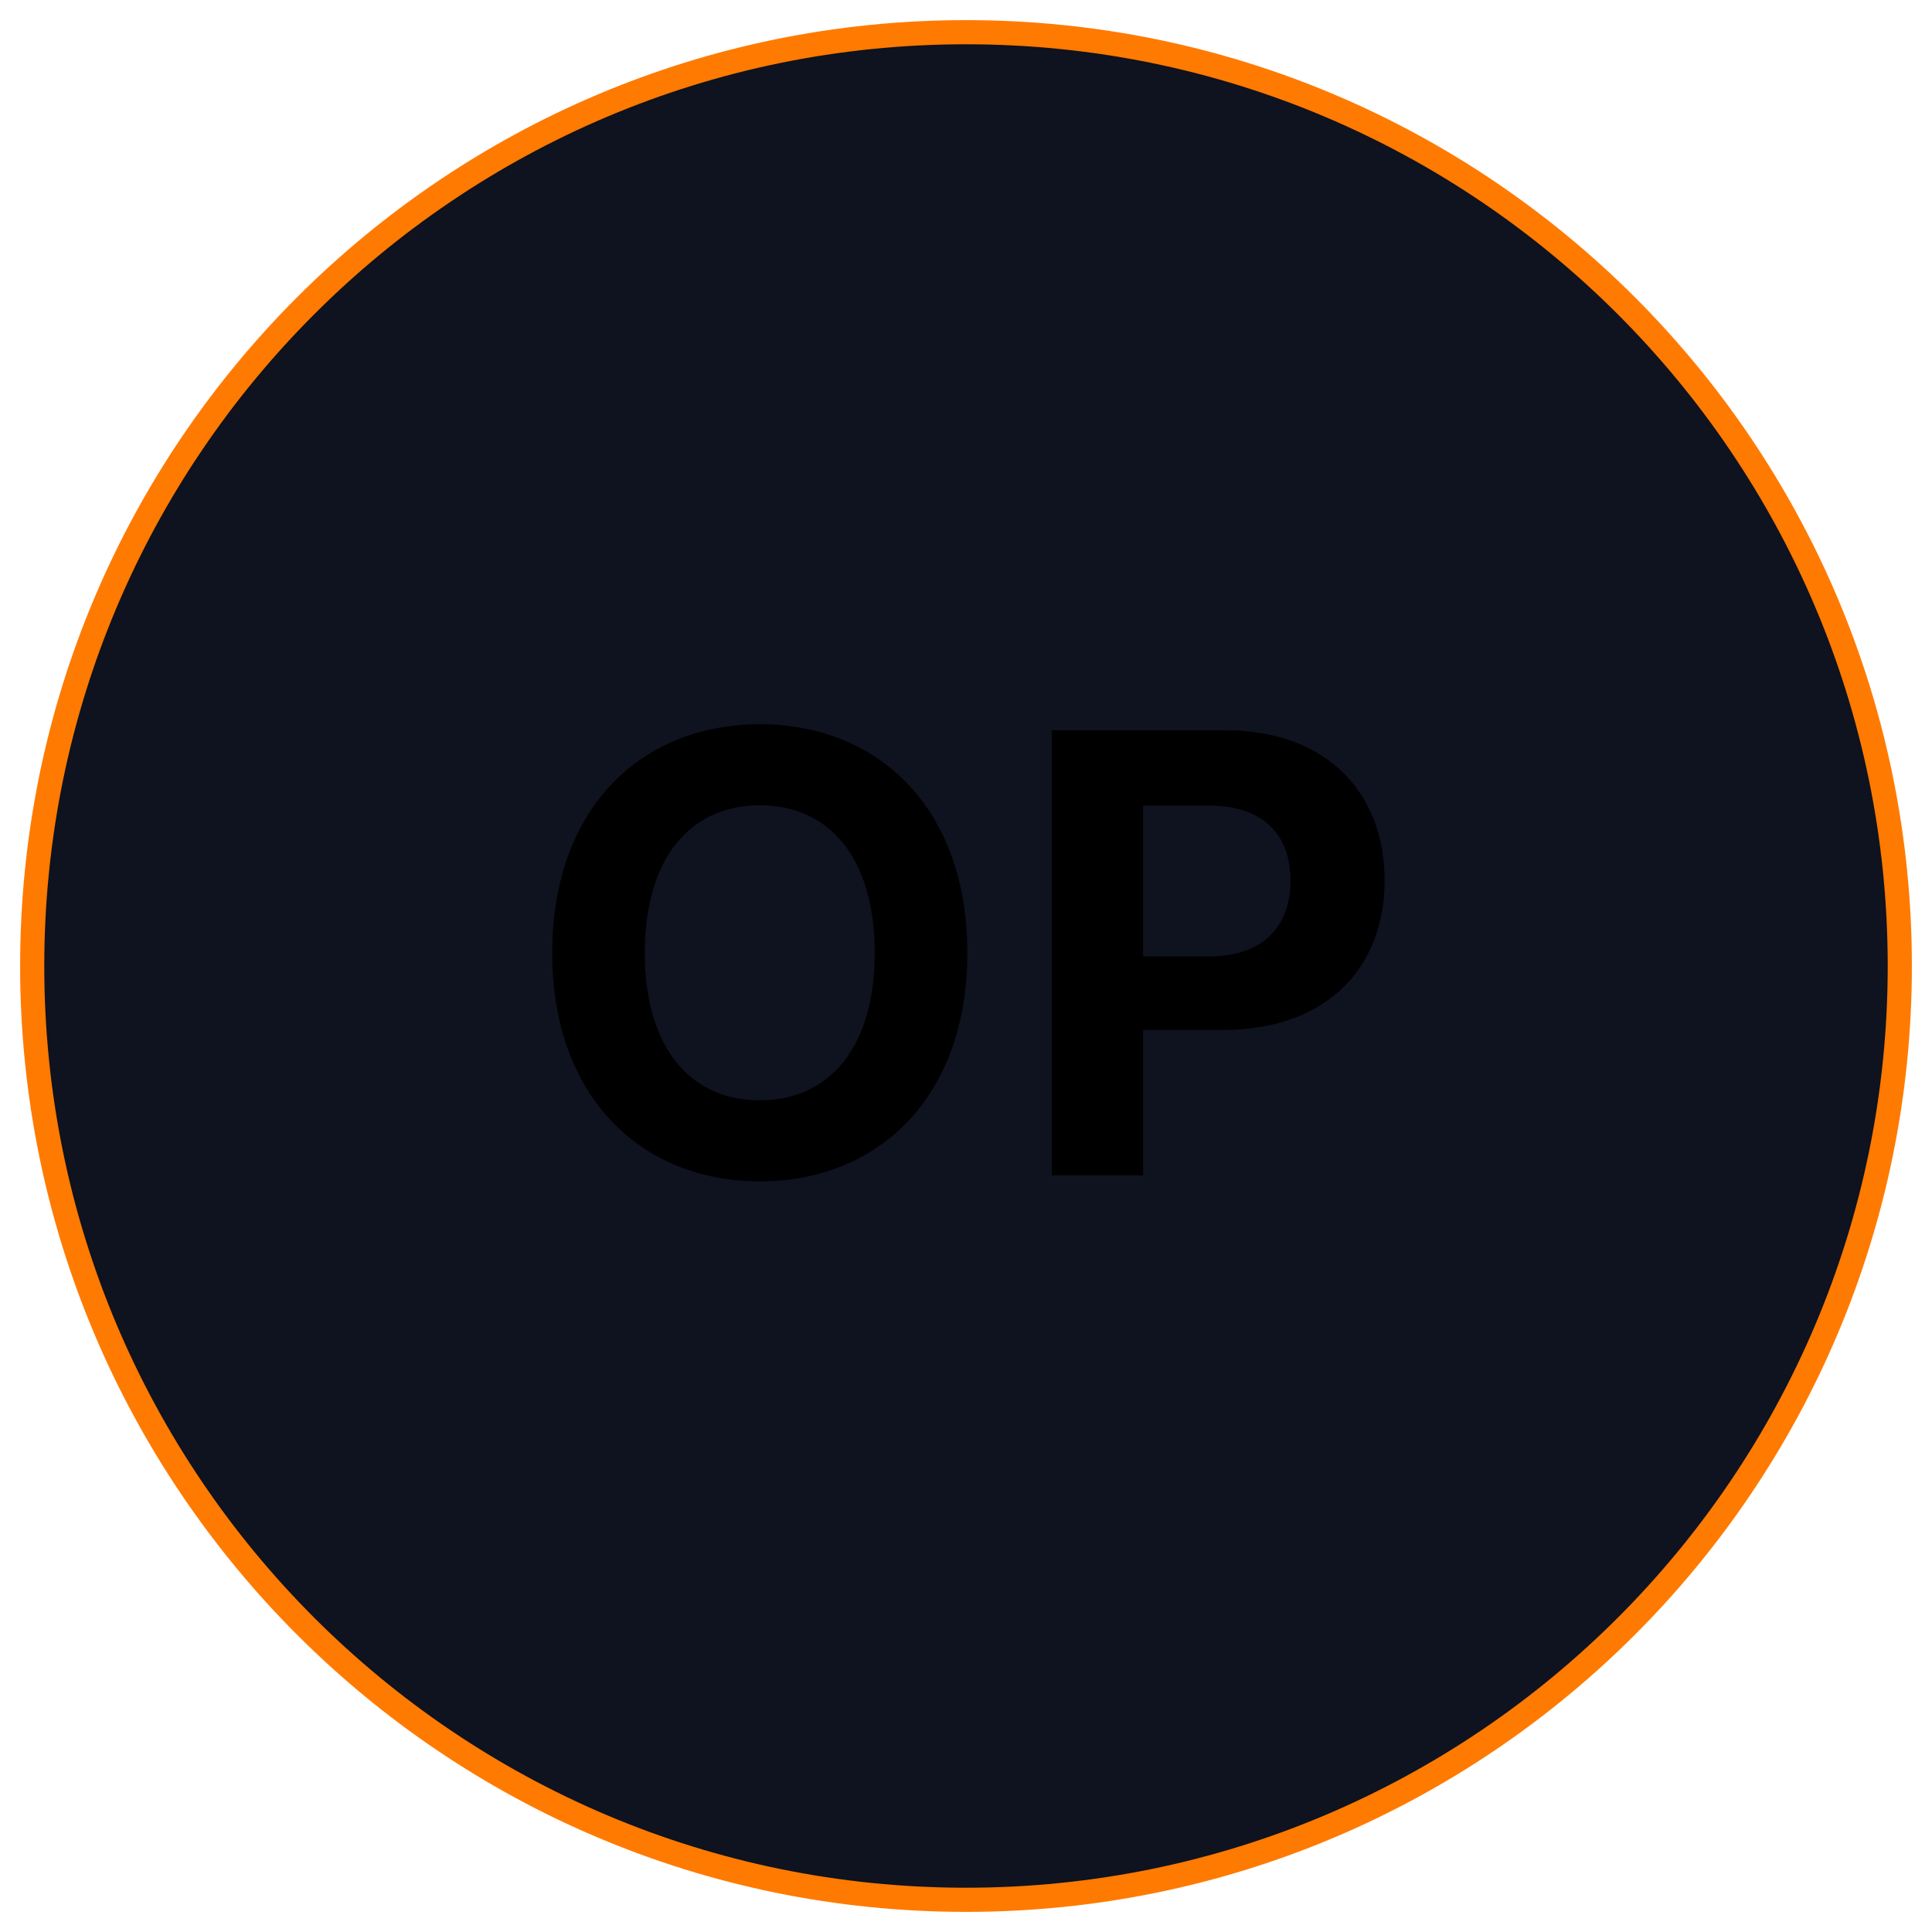
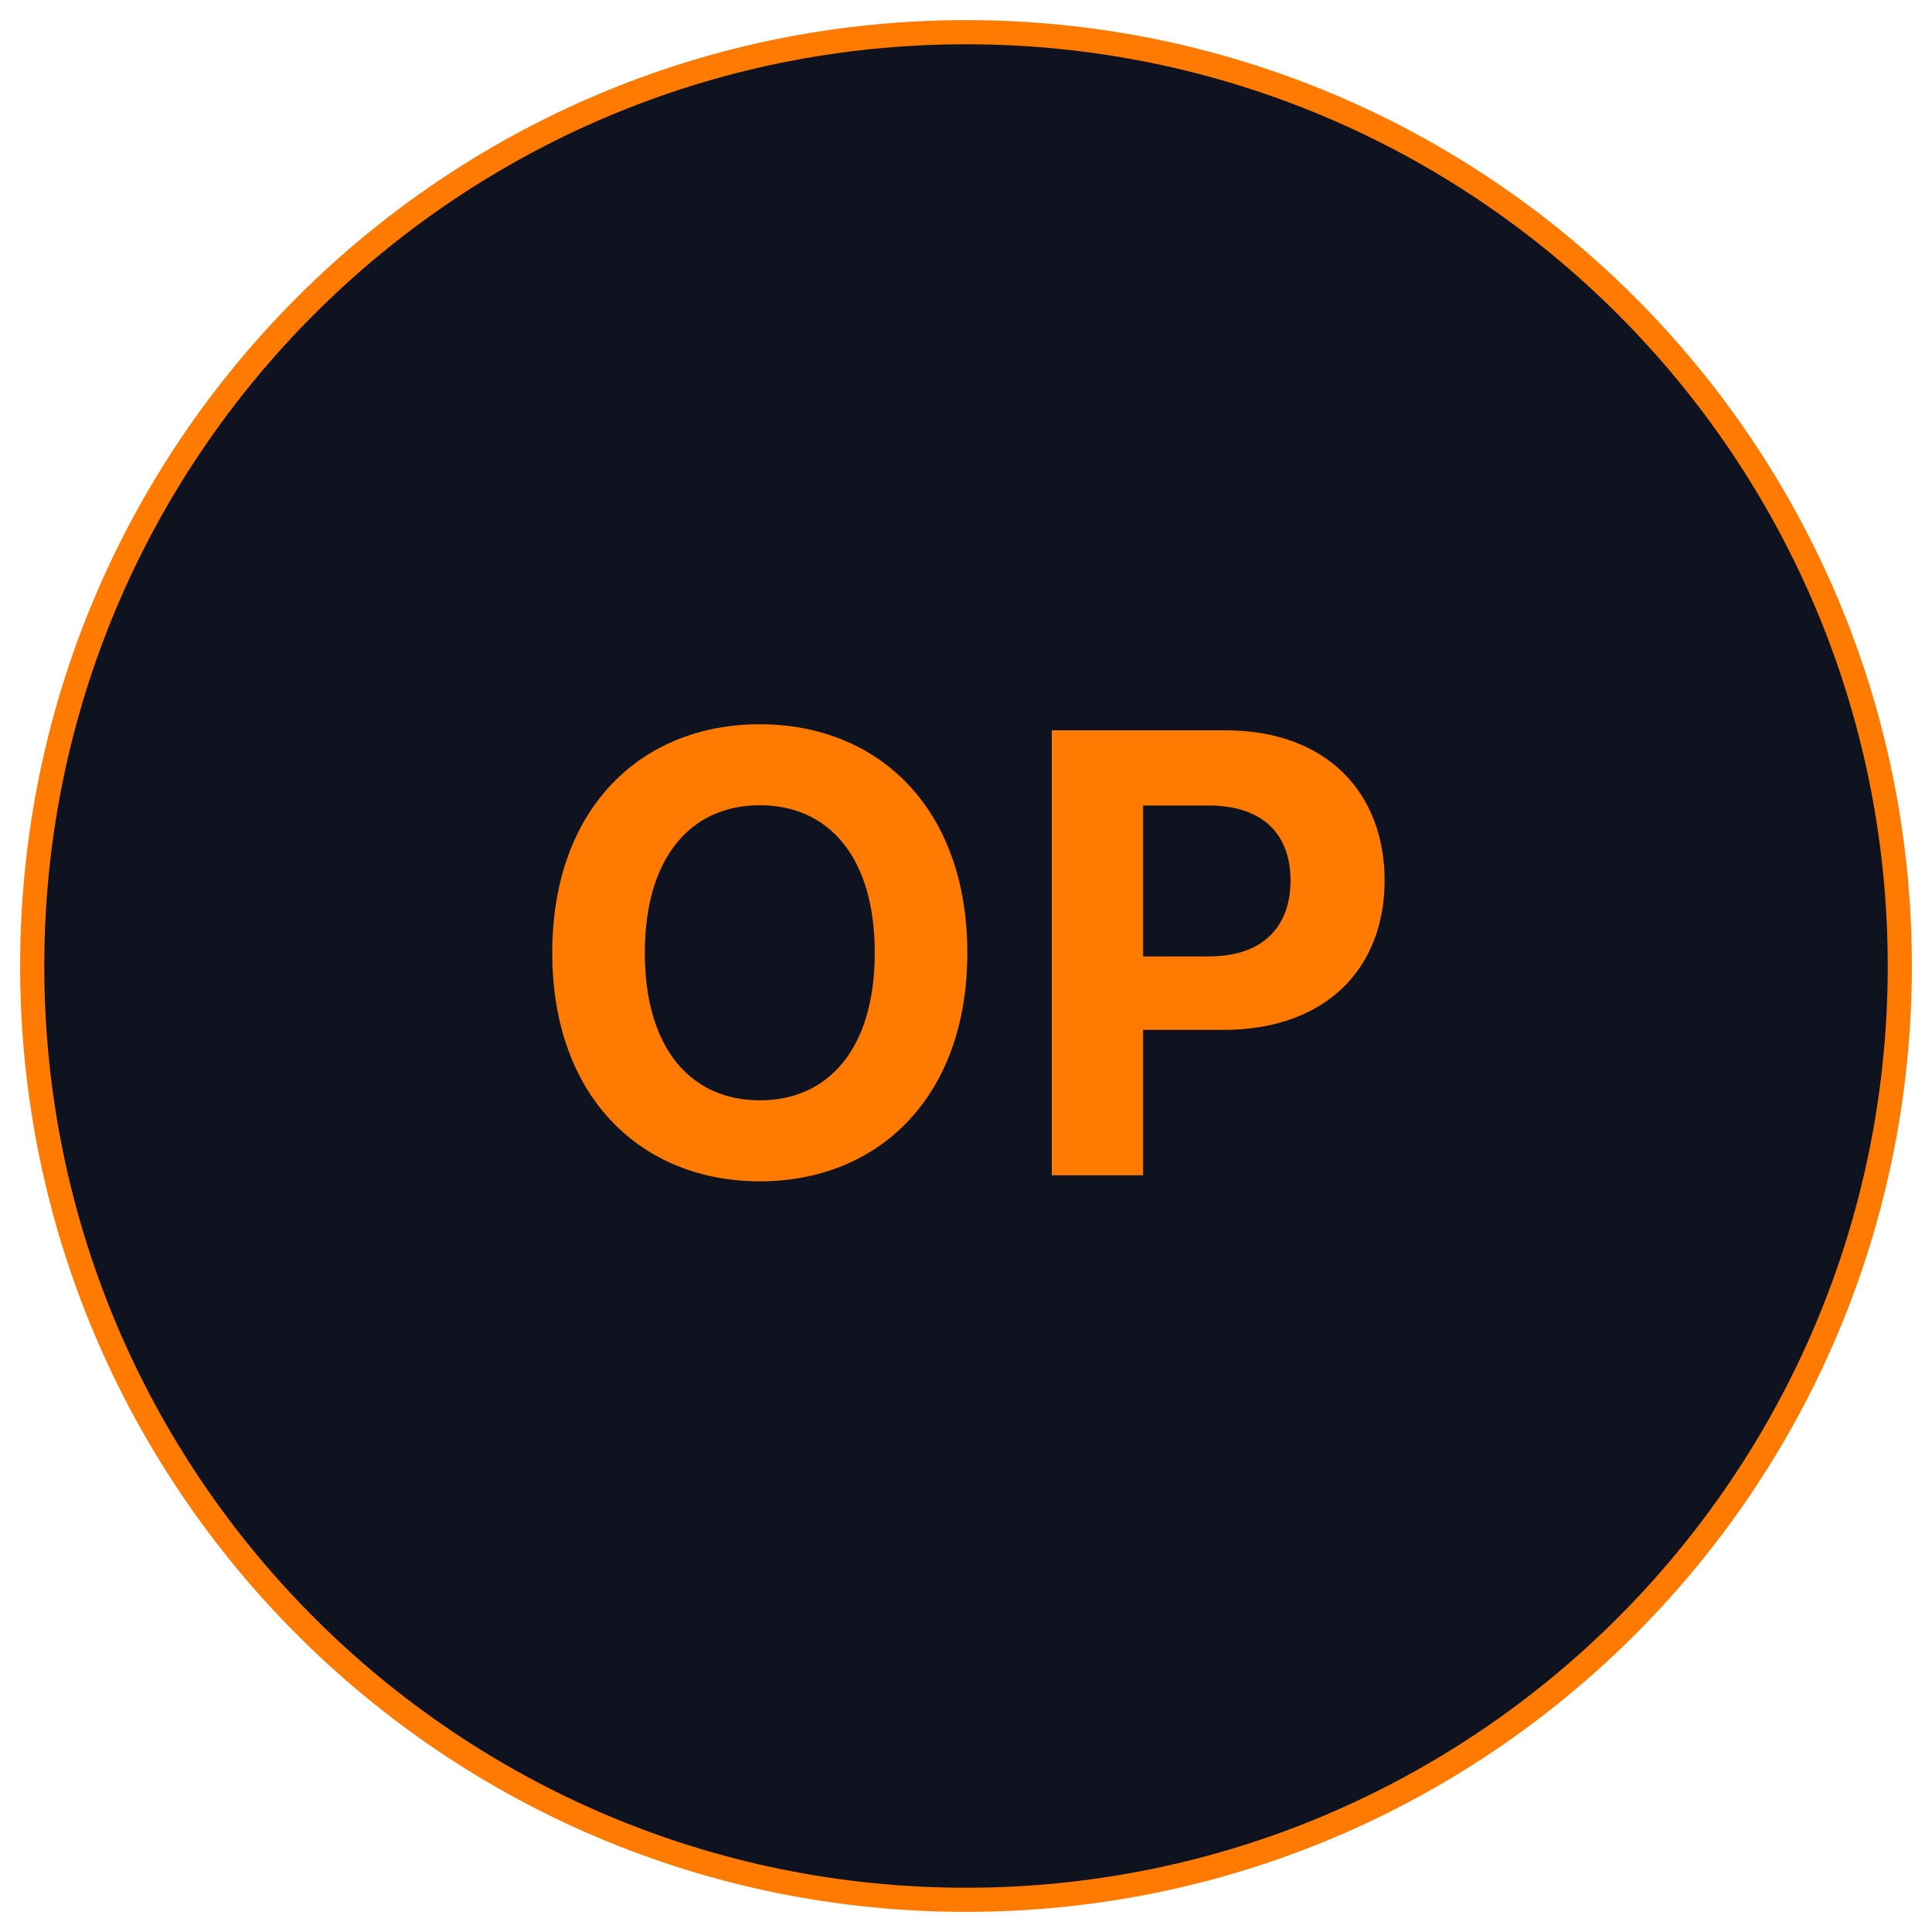
<svg xmlns="http://www.w3.org/2000/svg" viewBox="0 0 120 120">
  <circle cx="60" cy="60" r="58" fill="#0f121f" stroke="#FF7A00" stroke-width="1.5" />
-   <text x="60" y="73" text-anchor="middle" fill="currentColor" font-family="system-ui, -apple-system, sans-serif" font-weight="700" font-size="38" letter-spacing="1">OP</text>
+   <text x="60" y="73" text-anchor="middle" fill="#FF7A00" font-family="system-ui, -apple-system, sans-serif" font-weight="700" font-size="38" letter-spacing="1">OP</text>
</svg>
